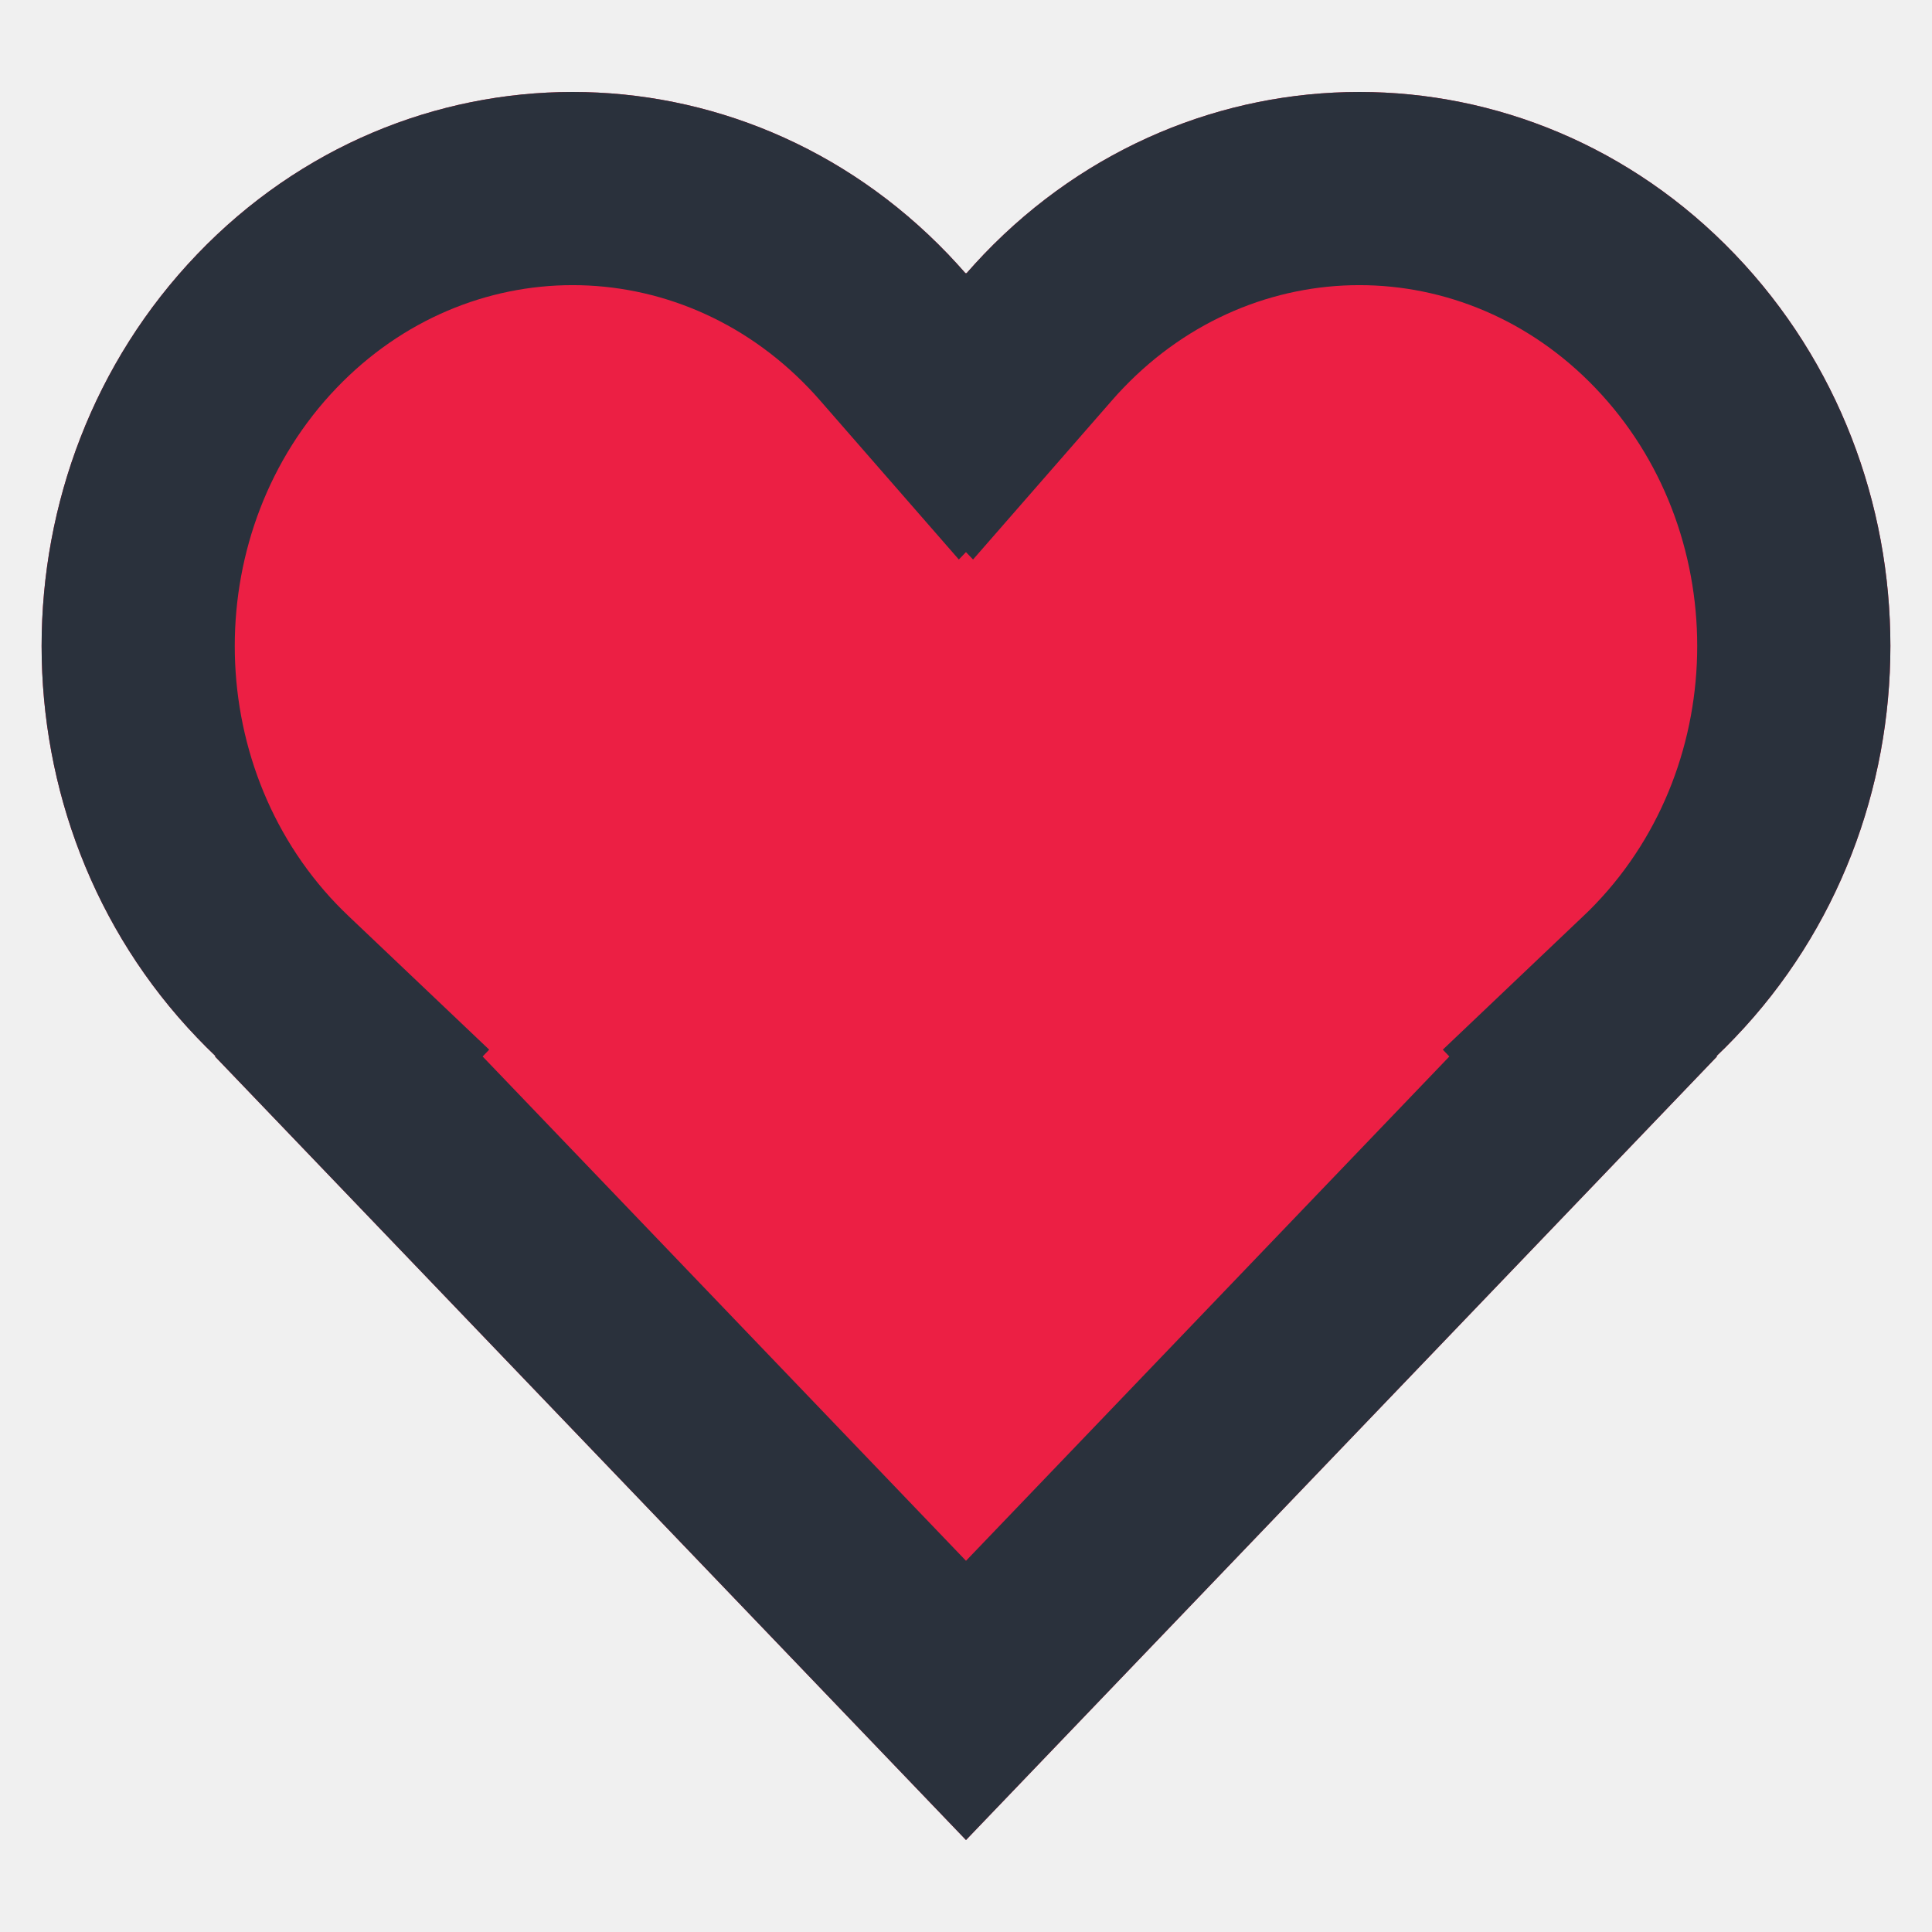
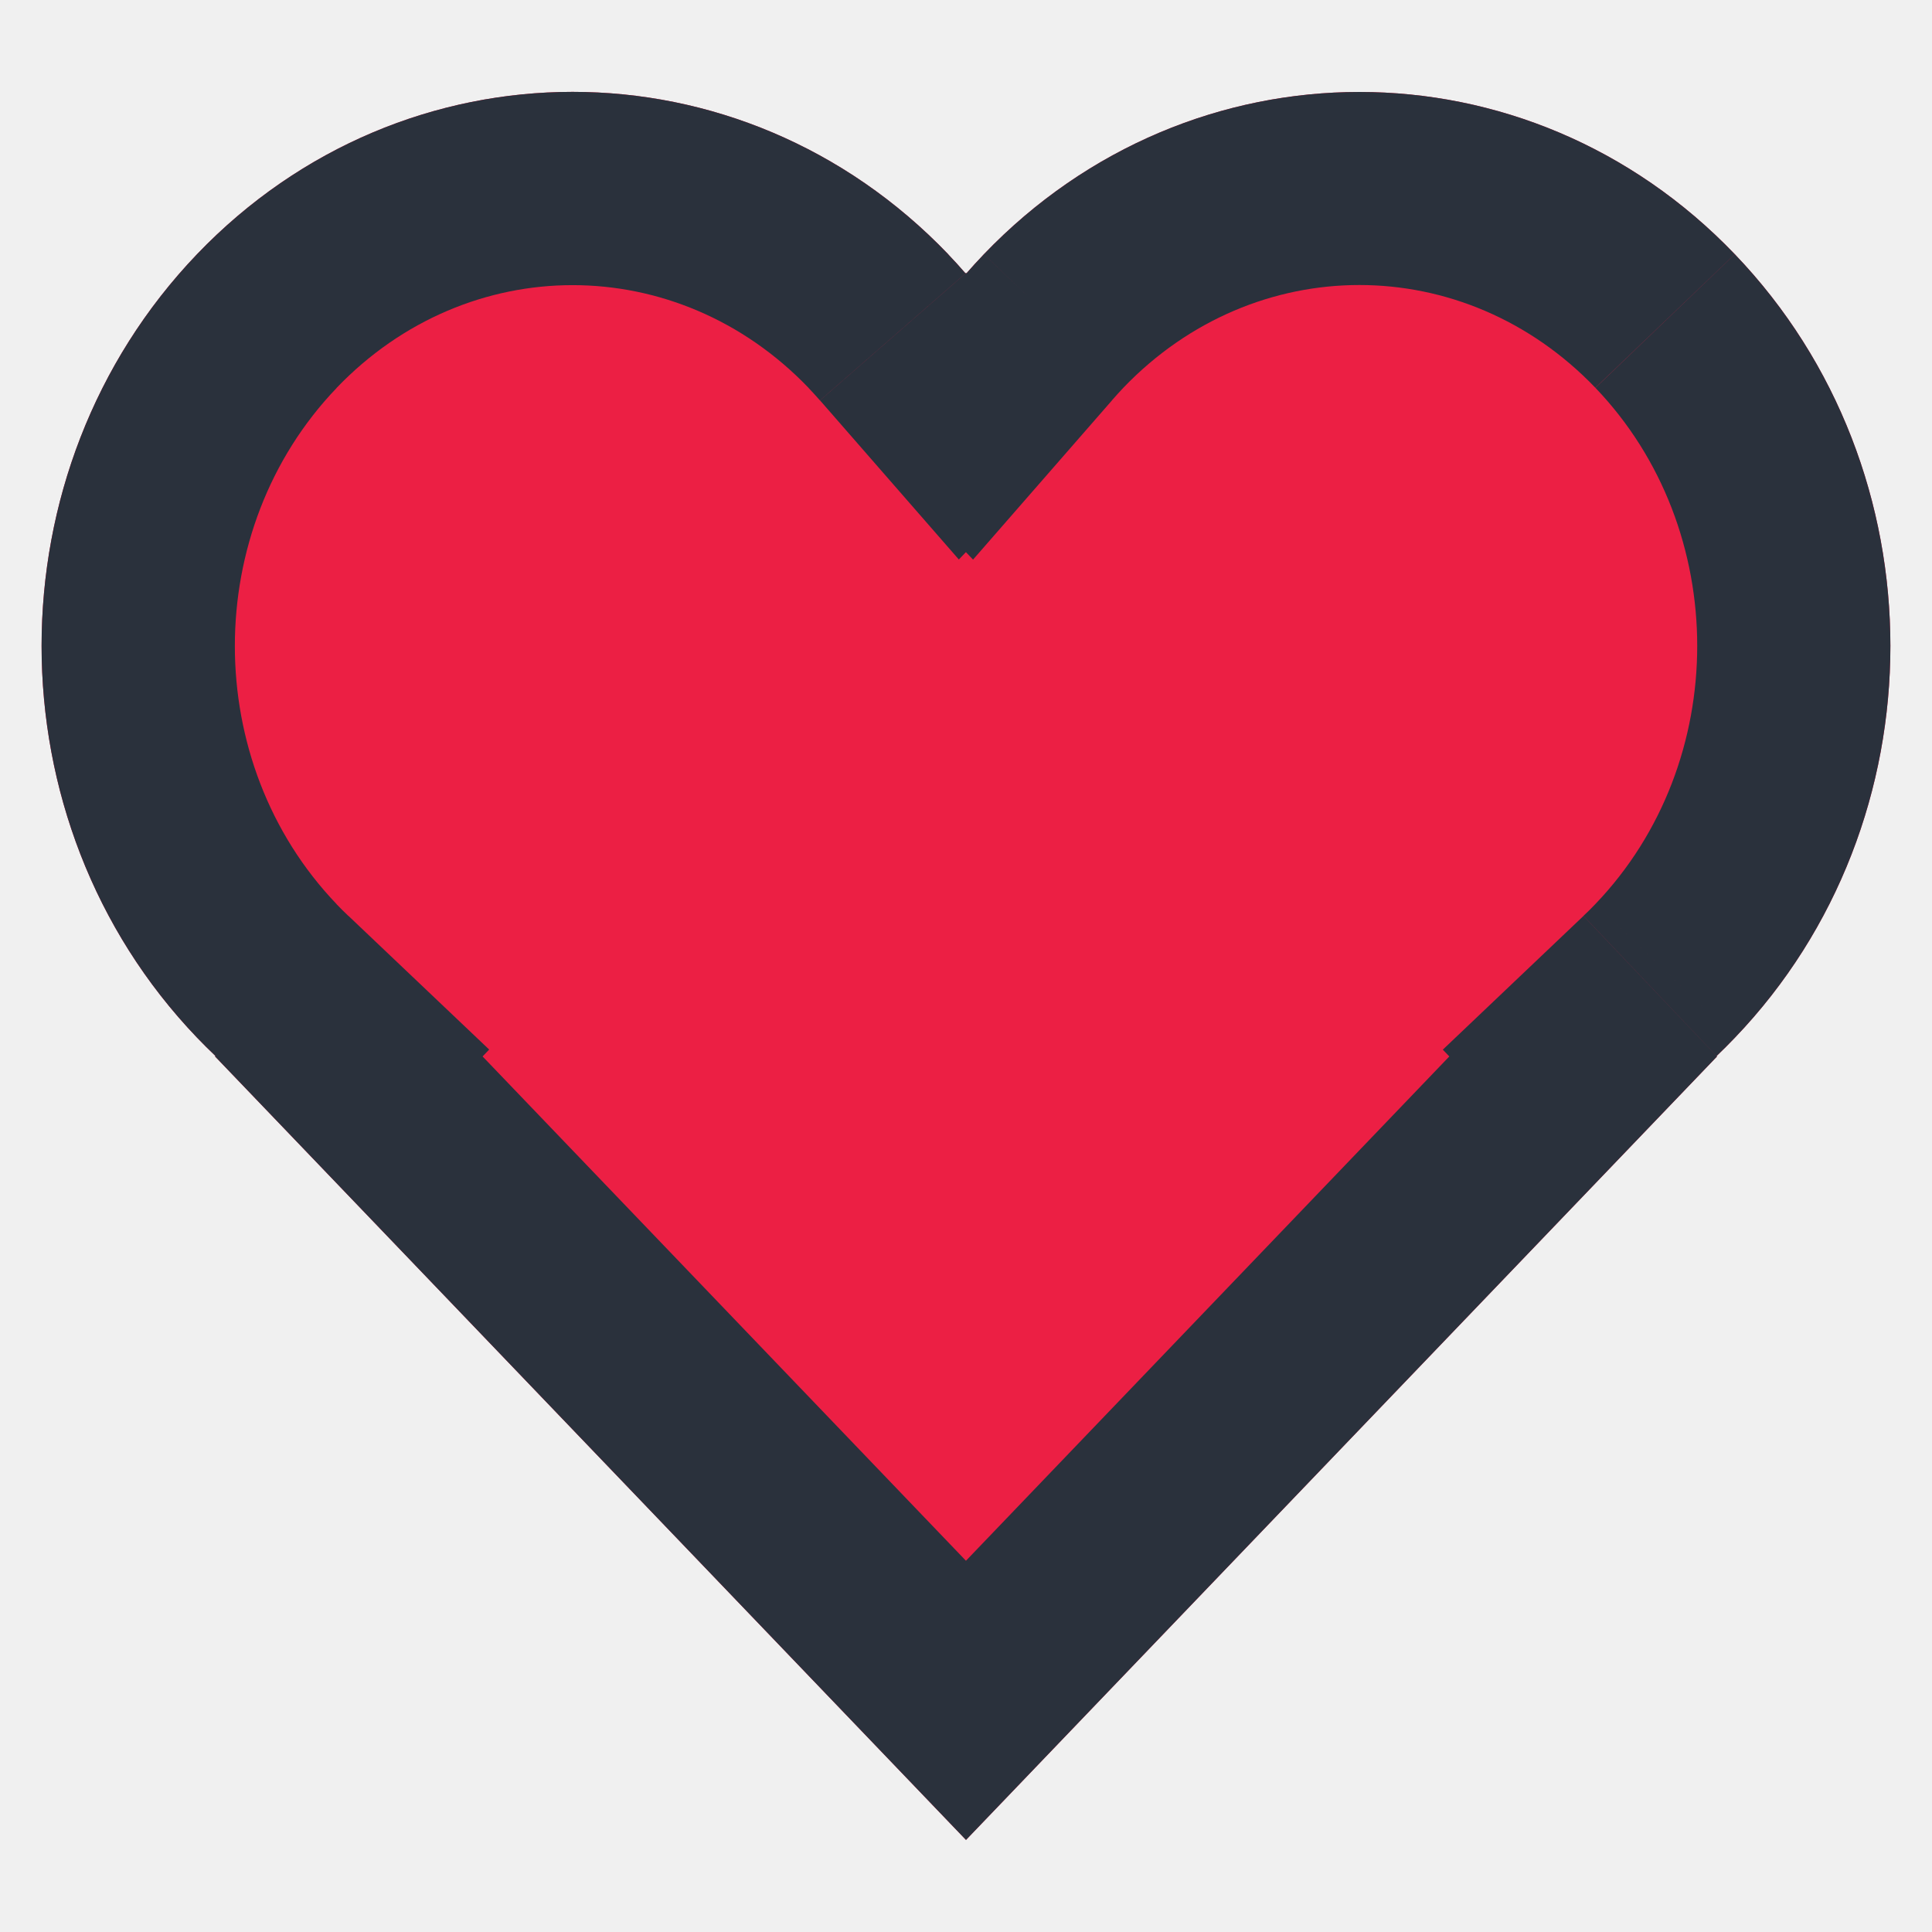
- <svg xmlns="http://www.w3.org/2000/svg" width="20" height="20" viewBox="0 0 20 20" fill="none">
-   <mask id="path-1-inside-1_5:256" fill="white">
-     <path fill-rule="evenodd" clip-rule="evenodd" d="M9.815 2.632C9.877 2.697 9.937 2.763 9.996 2.83L10 2.825L10.004 2.83C10.063 2.763 10.123 2.697 10.185 2.632C12.332 0.392 15.813 0.392 17.959 2.632C20.106 4.872 20.106 8.503 17.959 10.743C17.897 10.808 17.834 10.871 17.77 10.932L17.774 10.937L10 19.048L2.226 10.937L2.23 10.932C2.166 10.871 2.103 10.808 2.041 10.743C-0.106 8.503 -0.106 4.872 2.041 2.632C4.187 0.392 7.668 0.392 9.815 2.632Z" />
+ <svg xmlns="http://www.w3.org/2000/svg" width="20" height="20" fill="none">
+   <mask id="a" fill="#fff">
+     <path fill-rule="evenodd" clip-rule="evenodd" d="M9.815 2.632c.062.065.122.13.18.198L10 2.825l.004.005a5.72 5.72 0 0 1 .181-.198c2.147-2.24 5.628-2.24 7.774 0 2.147 2.24 2.147 5.871 0 8.111a5.804 5.804 0 0 1-.189.189l.004.005L10 19.047l-7.774-8.111.004-.005a5.745 5.745 0 0 1-.19-.189c-2.146-2.24-2.146-5.871 0-8.111 2.147-2.24 5.628-2.24 7.775 0Z" />
  </mask>
-   <path fill-rule="evenodd" clip-rule="evenodd" d="M9.815 2.632C9.877 2.697 9.937 2.763 9.996 2.83L10 2.825L10.004 2.83C10.063 2.763 10.123 2.697 10.185 2.632C12.332 0.392 15.813 0.392 17.959 2.632C20.106 4.872 20.106 8.503 17.959 10.743C17.897 10.808 17.834 10.871 17.77 10.932L17.774 10.937L10 19.048L2.226 10.937L2.23 10.932C2.166 10.871 2.103 10.808 2.041 10.743C-0.106 8.503 -0.106 4.872 2.041 2.632C4.187 0.392 7.668 0.392 9.815 2.632Z" fill="#EC1F44" />
-   <path d="M9.996 2.83L8.489 4.145L9.926 5.792L11.44 4.213L9.996 2.83ZM9.815 2.632L8.371 4.016L8.371 4.016L9.815 2.632ZM10 2.825L11.444 1.441L10 -0.065L8.556 1.441L10 2.825ZM10.004 2.83L8.56 4.213L10.073 5.792L11.511 4.145L10.004 2.83ZM10.185 2.632L11.629 4.016L11.629 4.016L10.185 2.632ZM17.959 2.632L19.403 1.248L19.403 1.248L17.959 2.632ZM17.959 10.743L19.403 12.127L19.403 12.127L17.959 10.743ZM17.77 10.932L16.392 9.482L14.936 10.866L16.326 12.316L17.77 10.932ZM17.774 10.937L19.218 12.32L20.545 10.936L19.218 9.553L17.774 10.937ZM10 19.048L8.556 20.432L10 21.938L11.444 20.432L10 19.048ZM2.226 10.937L0.782 9.553L-0.545 10.937L0.782 12.32L2.226 10.937ZM2.23 10.932L3.674 12.316L5.064 10.866L3.607 9.482L2.23 10.932ZM2.041 10.743L0.597 12.127L0.597 12.127L2.041 10.743ZM2.041 2.632L3.484 4.016L3.484 4.016L2.041 2.632ZM11.503 1.515C11.424 1.424 11.342 1.335 11.259 1.248L8.371 4.016C8.411 4.058 8.451 4.101 8.489 4.145L11.503 1.515ZM8.556 1.441L8.552 1.446L11.44 4.213L11.444 4.209L8.556 1.441ZM11.448 1.446L11.444 1.441L8.556 4.209L8.56 4.213L11.448 1.446ZM11.511 4.145C11.549 4.101 11.588 4.058 11.629 4.016L8.741 1.248C8.658 1.335 8.576 1.424 8.497 1.515L11.511 4.145ZM11.629 4.016C12.988 2.597 15.156 2.597 16.515 4.016L19.403 1.248C16.469 -1.813 11.675 -1.813 8.741 1.248L11.629 4.016ZM16.515 4.016C17.921 5.482 17.921 7.893 16.515 9.36L19.403 12.127C22.292 9.114 22.292 4.262 19.403 1.248L16.515 4.016ZM16.515 9.36C16.475 9.402 16.434 9.443 16.392 9.482L19.147 12.382C19.234 12.3 19.32 12.215 19.403 12.127L16.515 9.36ZM19.218 9.553L19.214 9.548L16.326 12.316L16.331 12.32L19.218 9.553ZM11.444 20.432L19.218 12.32L16.33 9.553L8.556 17.664L11.444 20.432ZM0.782 12.32L8.556 20.432L11.444 17.664L3.67 9.553L0.782 12.32ZM0.786 9.548L0.782 9.553L3.67 12.32L3.674 12.316L0.786 9.548ZM0.597 12.127C0.68 12.215 0.766 12.3 0.853 12.382L3.607 9.482C3.566 9.443 3.525 9.402 3.484 9.36L0.597 12.127ZM0.597 1.248C-2.292 4.262 -2.292 9.114 0.597 12.127L3.484 9.36C2.079 7.893 2.079 5.482 3.484 4.016L0.597 1.248ZM11.259 1.248C8.325 -1.813 3.531 -1.813 0.597 1.248L3.484 4.016C4.844 2.597 7.011 2.597 8.371 4.016L11.259 1.248Z" fill="#2A313C" mask="url(#path-1-inside-1_5:256)" />
+   <path fill-rule="evenodd" clip-rule="evenodd" d="M9.815 2.632c.062.065.122.13.18.198L10 2.825l.004.005a5.72 5.72 0 0 1 .181-.198c2.147-2.24 5.628-2.24 7.774 0 2.147 2.24 2.147 5.871 0 8.111a5.804 5.804 0 0 1-.189.189l.004.005L10 19.047l-7.774-8.111.004-.005a5.745 5.745 0 0 1-.19-.189c-2.146-2.24-2.146-5.871 0-8.111 2.147-2.24 5.628-2.24 7.775 0Z" fill="#EC1F44" />
+   <path d="M9.996 2.83 8.489 4.145l1.437 1.647 1.514-1.579L9.996 2.83Zm-.181-.198L8.37 4.016l1.444-1.384Zm.185.193 1.444-1.384L10-.065 8.556 1.44 10 2.825Zm.004.005L8.56 4.213l1.513 1.58 1.438-1.648-1.507-1.315Zm.181-.198 1.444 1.384-1.444-1.384Zm7.774 0 1.444-1.384-1.444 1.384Zm0 8.111 1.444 1.384-1.444-1.384Zm-.189.189-1.378-1.45-1.456 1.384 1.39 1.45 1.444-1.384Zm.004.005 1.444 1.383 1.327-1.384-1.327-1.383-1.444 1.383ZM10 19.047l-1.444 1.384L10 21.938l1.444-1.506L10 19.048Zm-7.774-8.111L.782 9.553l-1.327 1.384L.782 12.32l1.444-1.383Zm.004-.005 1.444 1.384 1.39-1.45-1.457-1.384-1.377 1.45Zm-.19-.189L.598 12.127l1.444-1.384Zm0-8.111 1.444 1.384-1.443-1.384Zm9.463-1.117c-.08-.09-.16-.18-.244-.267L8.37 4.016c.04.042.08.085.118.129l3.014-2.63ZM8.556 1.44l-.004.005 2.888 2.767.004-.004L8.556 1.44Zm2.892.005-.004-.005L8.556 4.21l.004.004 2.888-2.767Zm.063 2.699c.038-.044.078-.087.118-.13L8.741 1.249a7.734 7.734 0 0 0-.244.267l3.014 2.63Zm.118-.13c1.36-1.418 3.527-1.418 4.886 0l2.888-2.767a7.337 7.337 0 0 0-10.662 0l2.888 2.768Zm4.886 0c1.406 1.467 1.406 3.878 0 5.345l2.888 2.767c2.889-3.013 2.889-7.865 0-10.879l-2.887 2.768Zm0 5.345c-.04.042-.081.083-.123.122l2.755 2.9a7.78 7.78 0 0 0 .256-.255L16.516 9.36Zm2.703.193-.004-.005-2.888 2.768.005.004 2.887-2.768Zm-7.774 10.879 7.774-8.112-2.888-2.767-7.774 8.111 2.888 2.768ZM.782 12.32l7.774 8.112 2.888-2.768L3.67 9.553.782 12.32Zm.004-2.772-.004.005L3.67 12.32l.004-.004L.786 9.548Zm-.19 2.58c.084.087.17.171.257.254l2.754-2.9a3.703 3.703 0 0 1-.123-.122L.597 12.127Zm0-10.88c-2.888 3.014-2.888 7.866 0 10.88L3.485 9.36c-1.405-1.467-1.405-3.878 0-5.344L.597 1.248Zm10.663 0a7.337 7.337 0 0 0-10.662 0l2.887 2.768c1.36-1.419 3.527-1.419 4.887 0l2.888-2.768Z" fill="#2A313C" mask="url(#a)" />
</svg>
